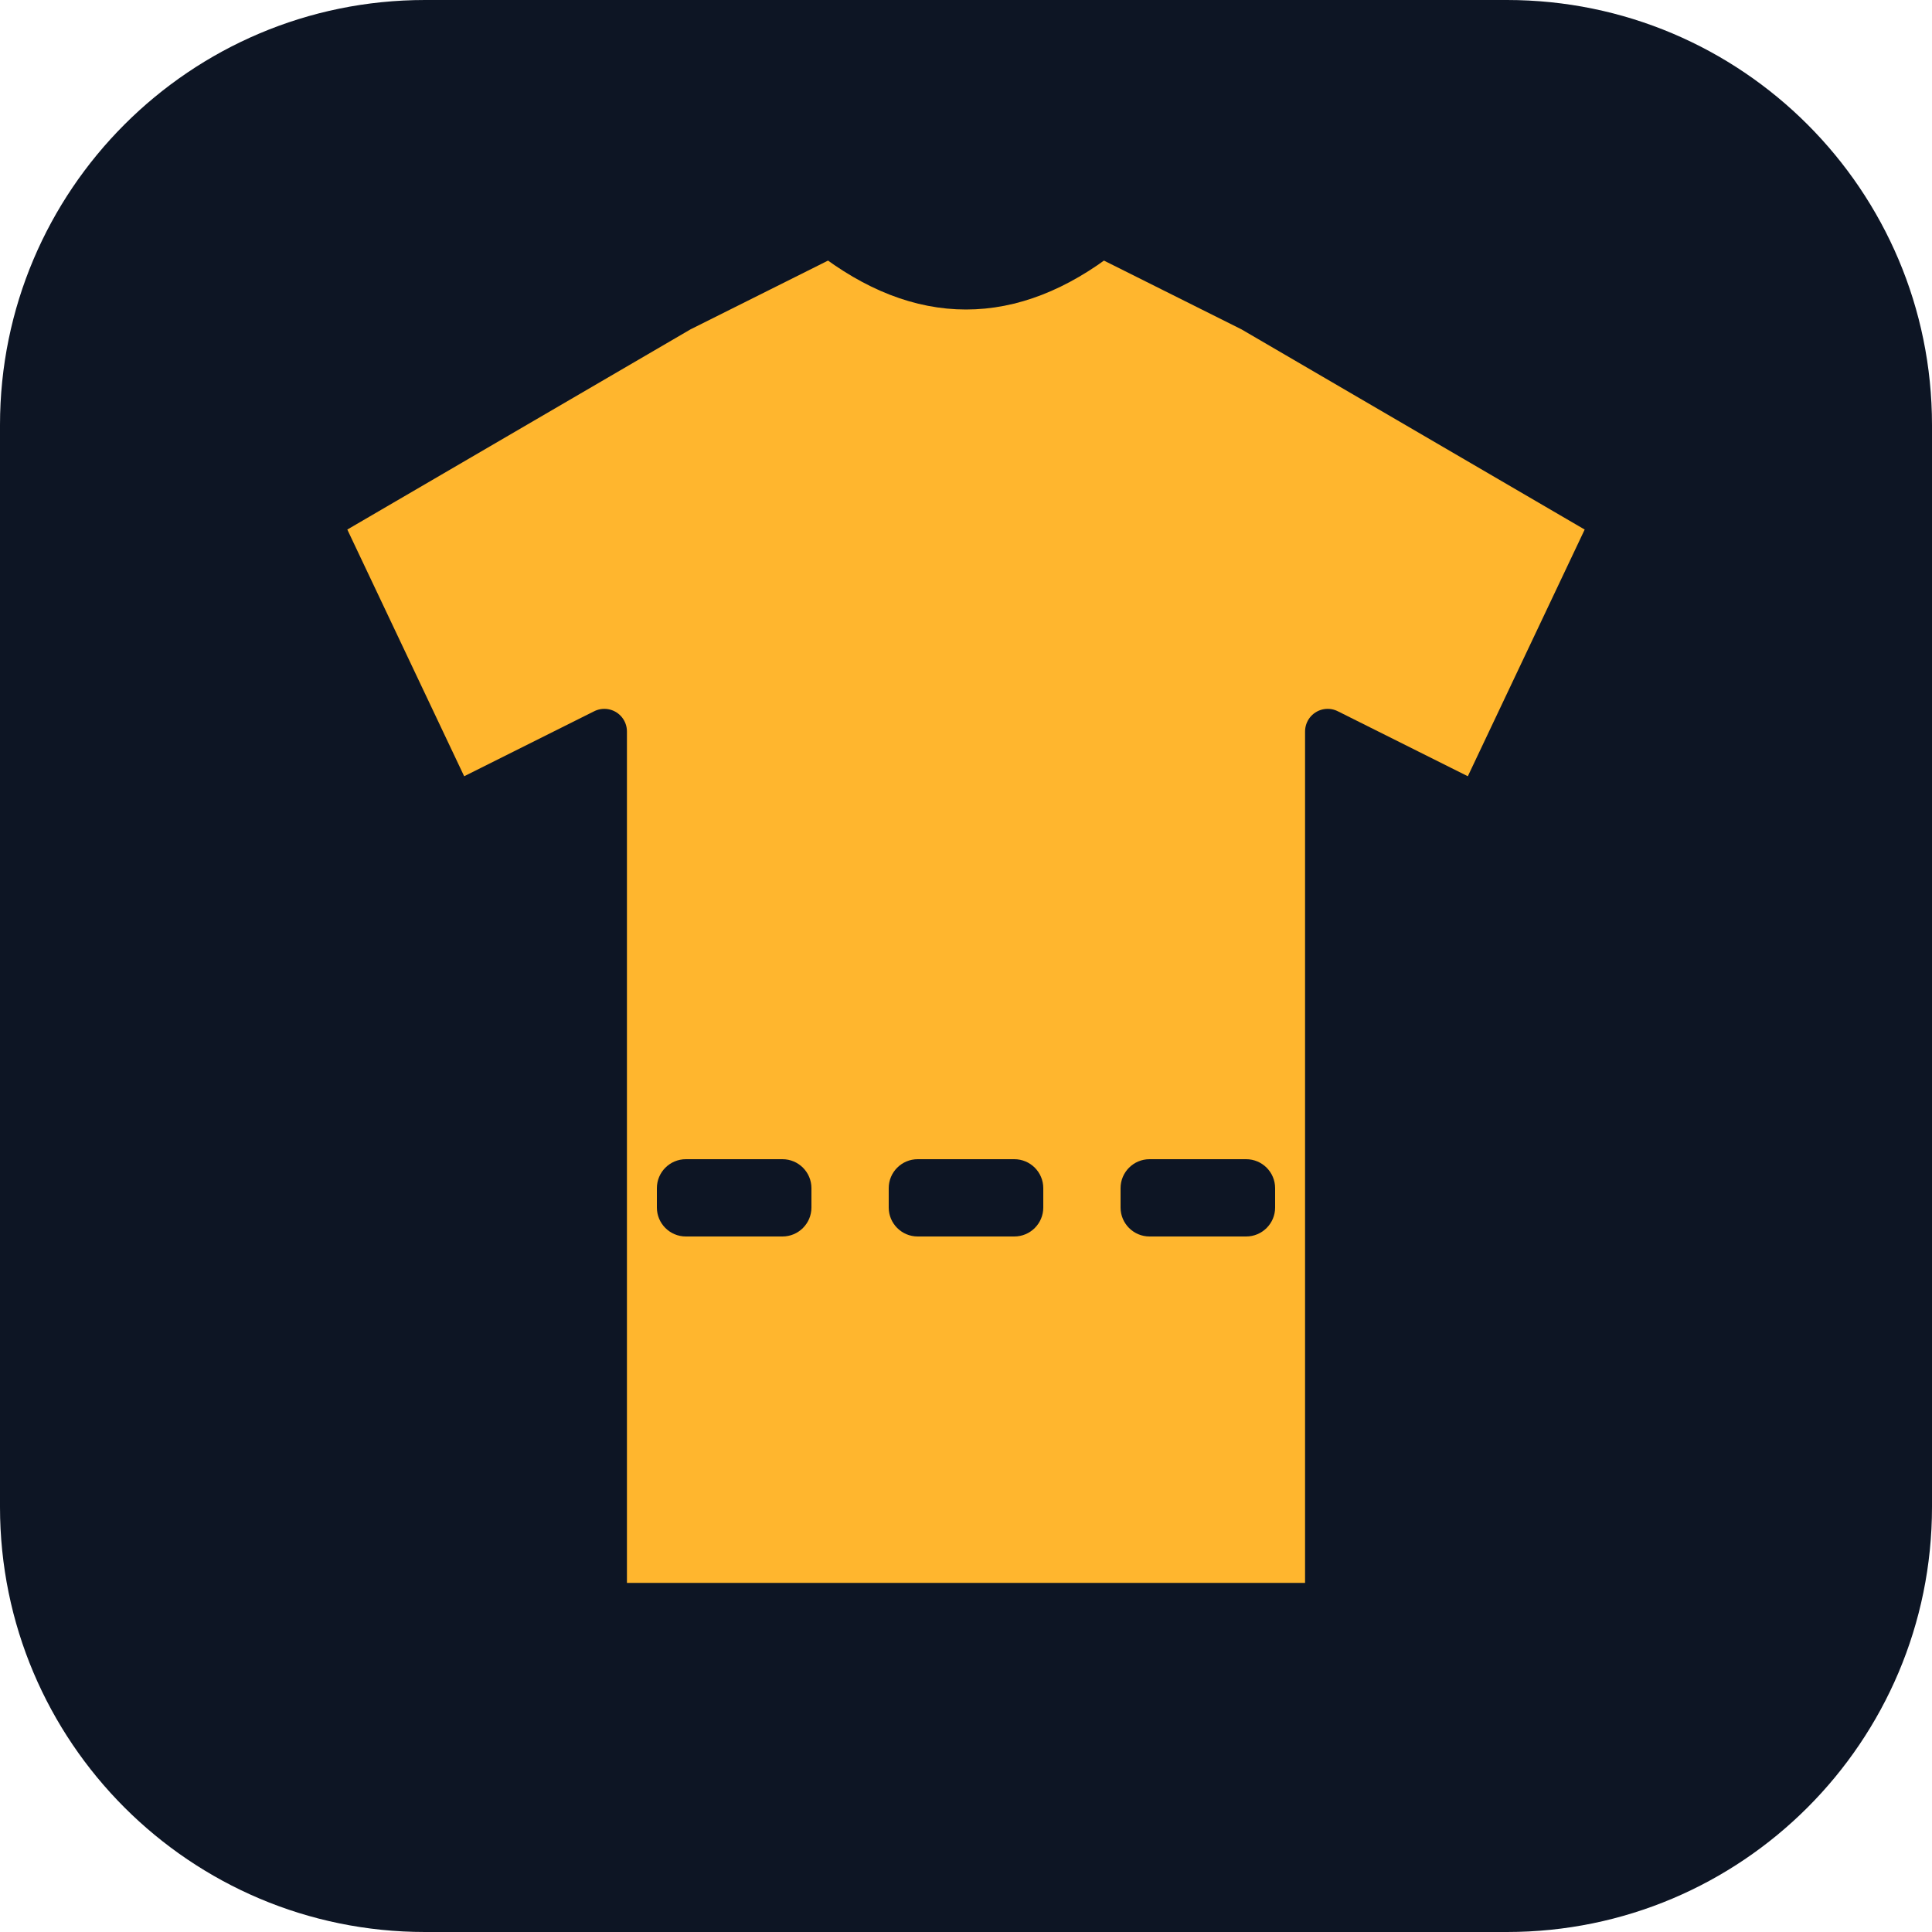
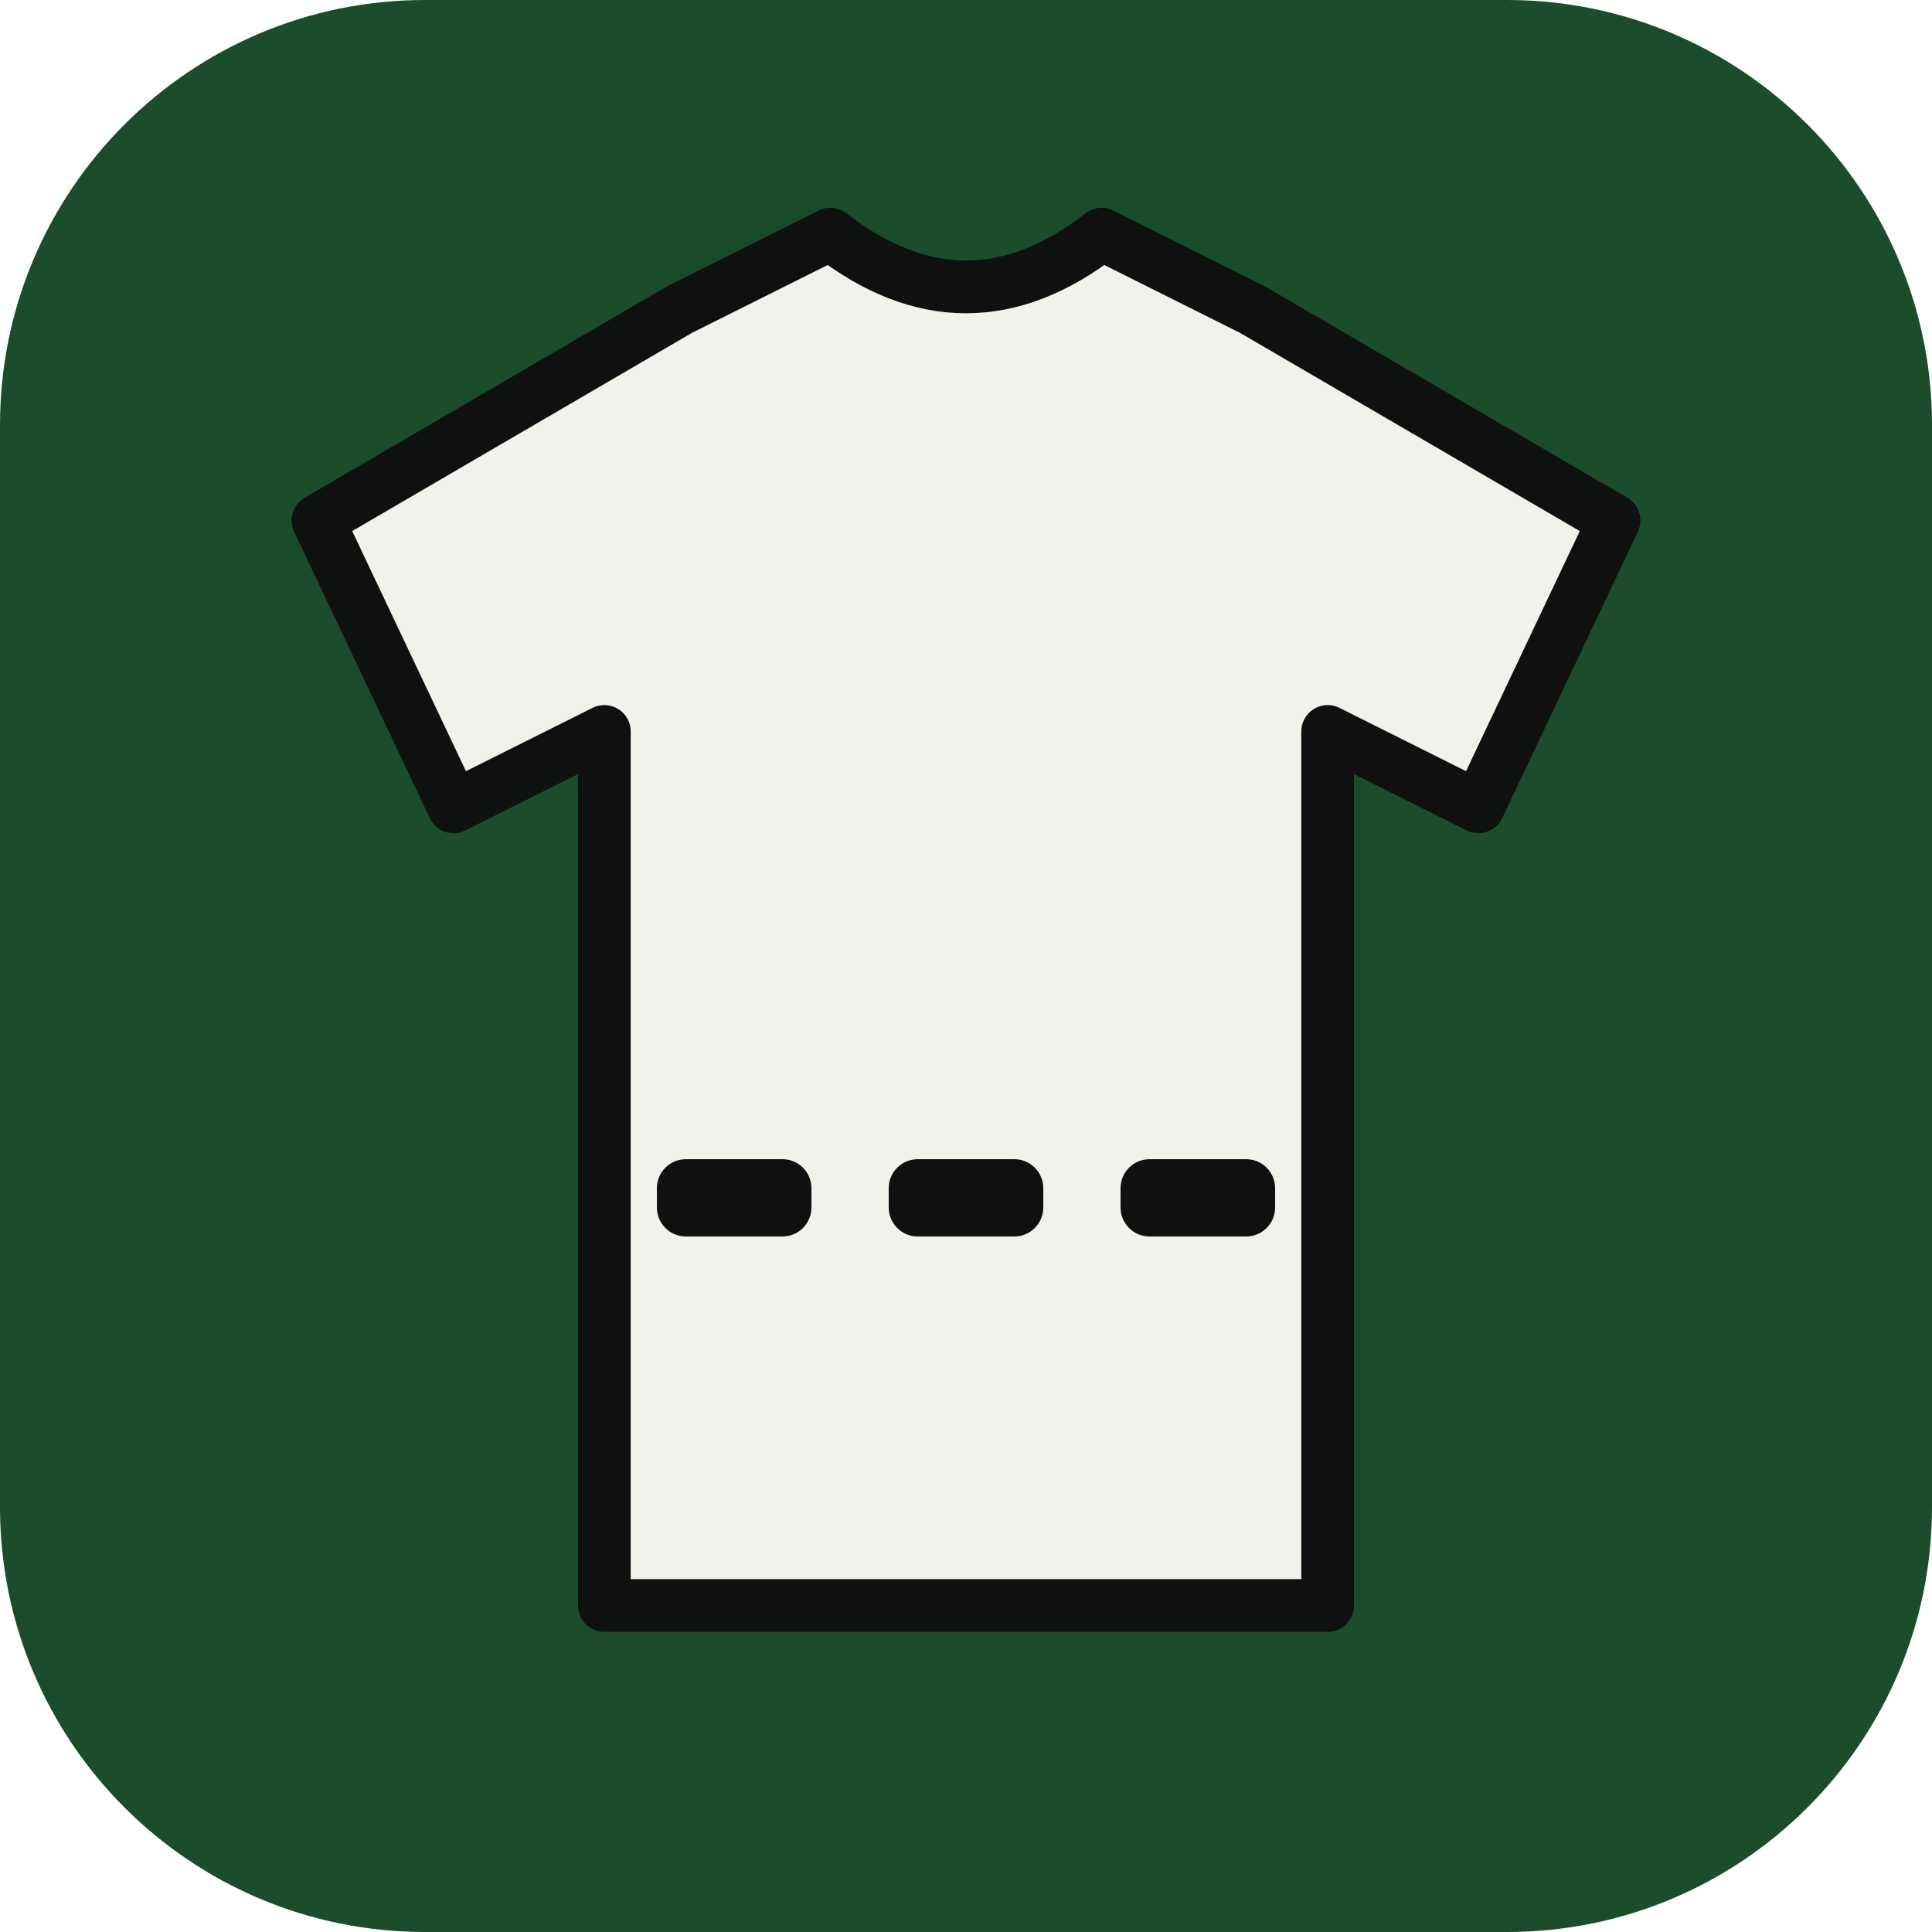
<svg xmlns="http://www.w3.org/2000/svg" viewBox="0 0 100 100">
-   <rect width="100" height="100" rx="22" fill="#0d1524" />
-   <path transform="translate(11 9) scale(.78)" d="M31 9 L41 4 Q50 11 59 4 L69 9 L93 23 L84 42 L74 37 L74 95 L26 95 L26 37 L16 42 L7 23 Z" fill="#ffb62e" stroke="#0d1524" stroke-width="3" stroke-linejoin="round" />
-   <g fill="#0d1524">
+   <rect width="100" height="100" rx="22" fill="#1b4c2c" />
+   <path transform="translate(11 9) scale(.78)" d="M31 9 L41 4 Q50 11 59 4 L69 9 L93 23 L84 42 L74 37 L74 95 L26 95 L26 37 L16 42 L7 23 Z" fill="#f2f1ec" stroke="#0e1110" stroke-width="3.5" stroke-linejoin="round" />
+   <g fill="#0e1110">
    <rect x="34" y="60" width="8" height="4" rx="1.5" />
    <rect x="46" y="60" width="8" height="4" rx="1.5" />
    <rect x="58" y="60" width="8" height="4" rx="1.5" />
  </g>
</svg>
